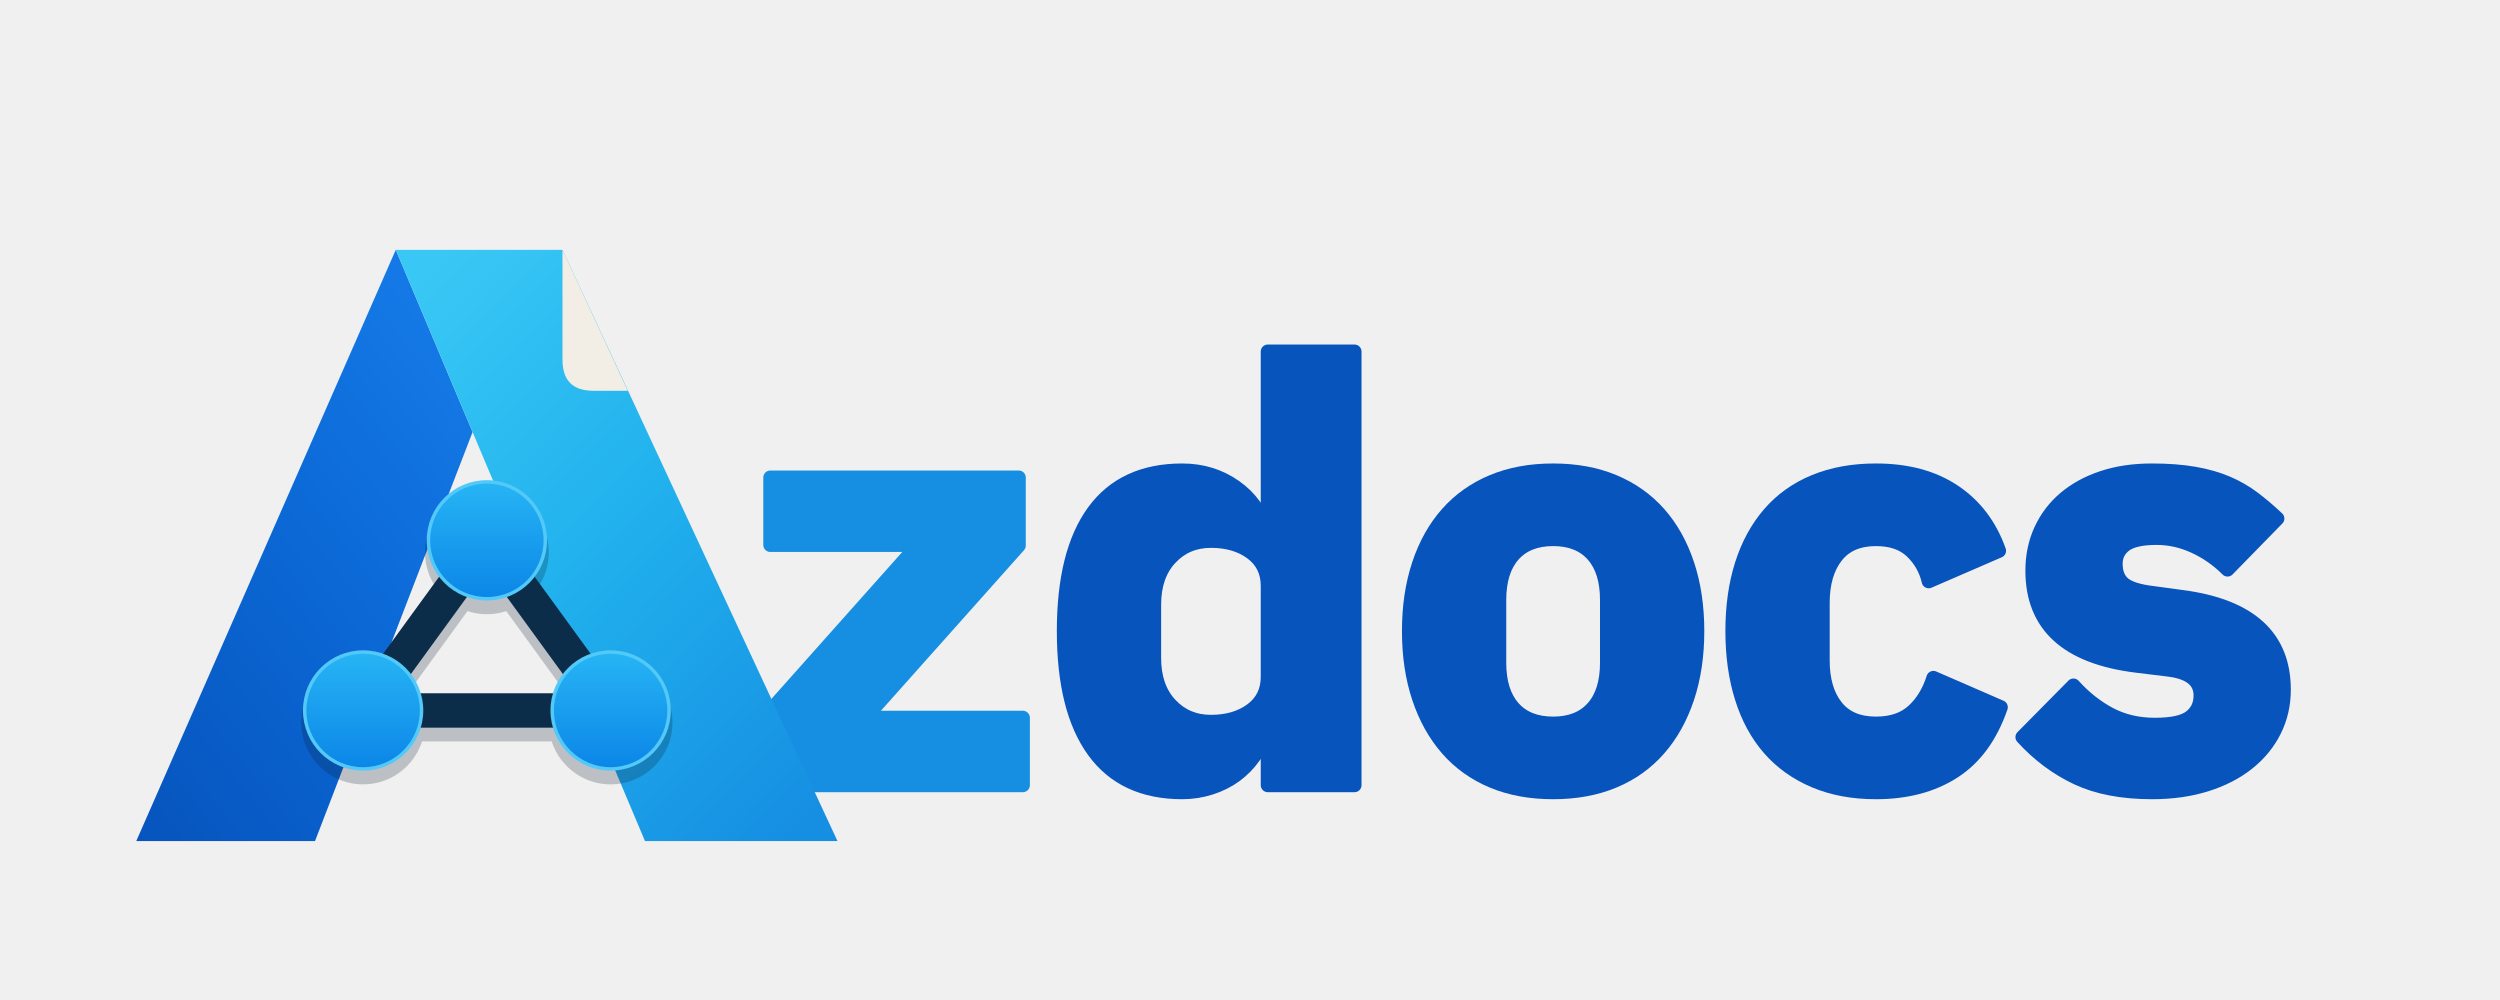
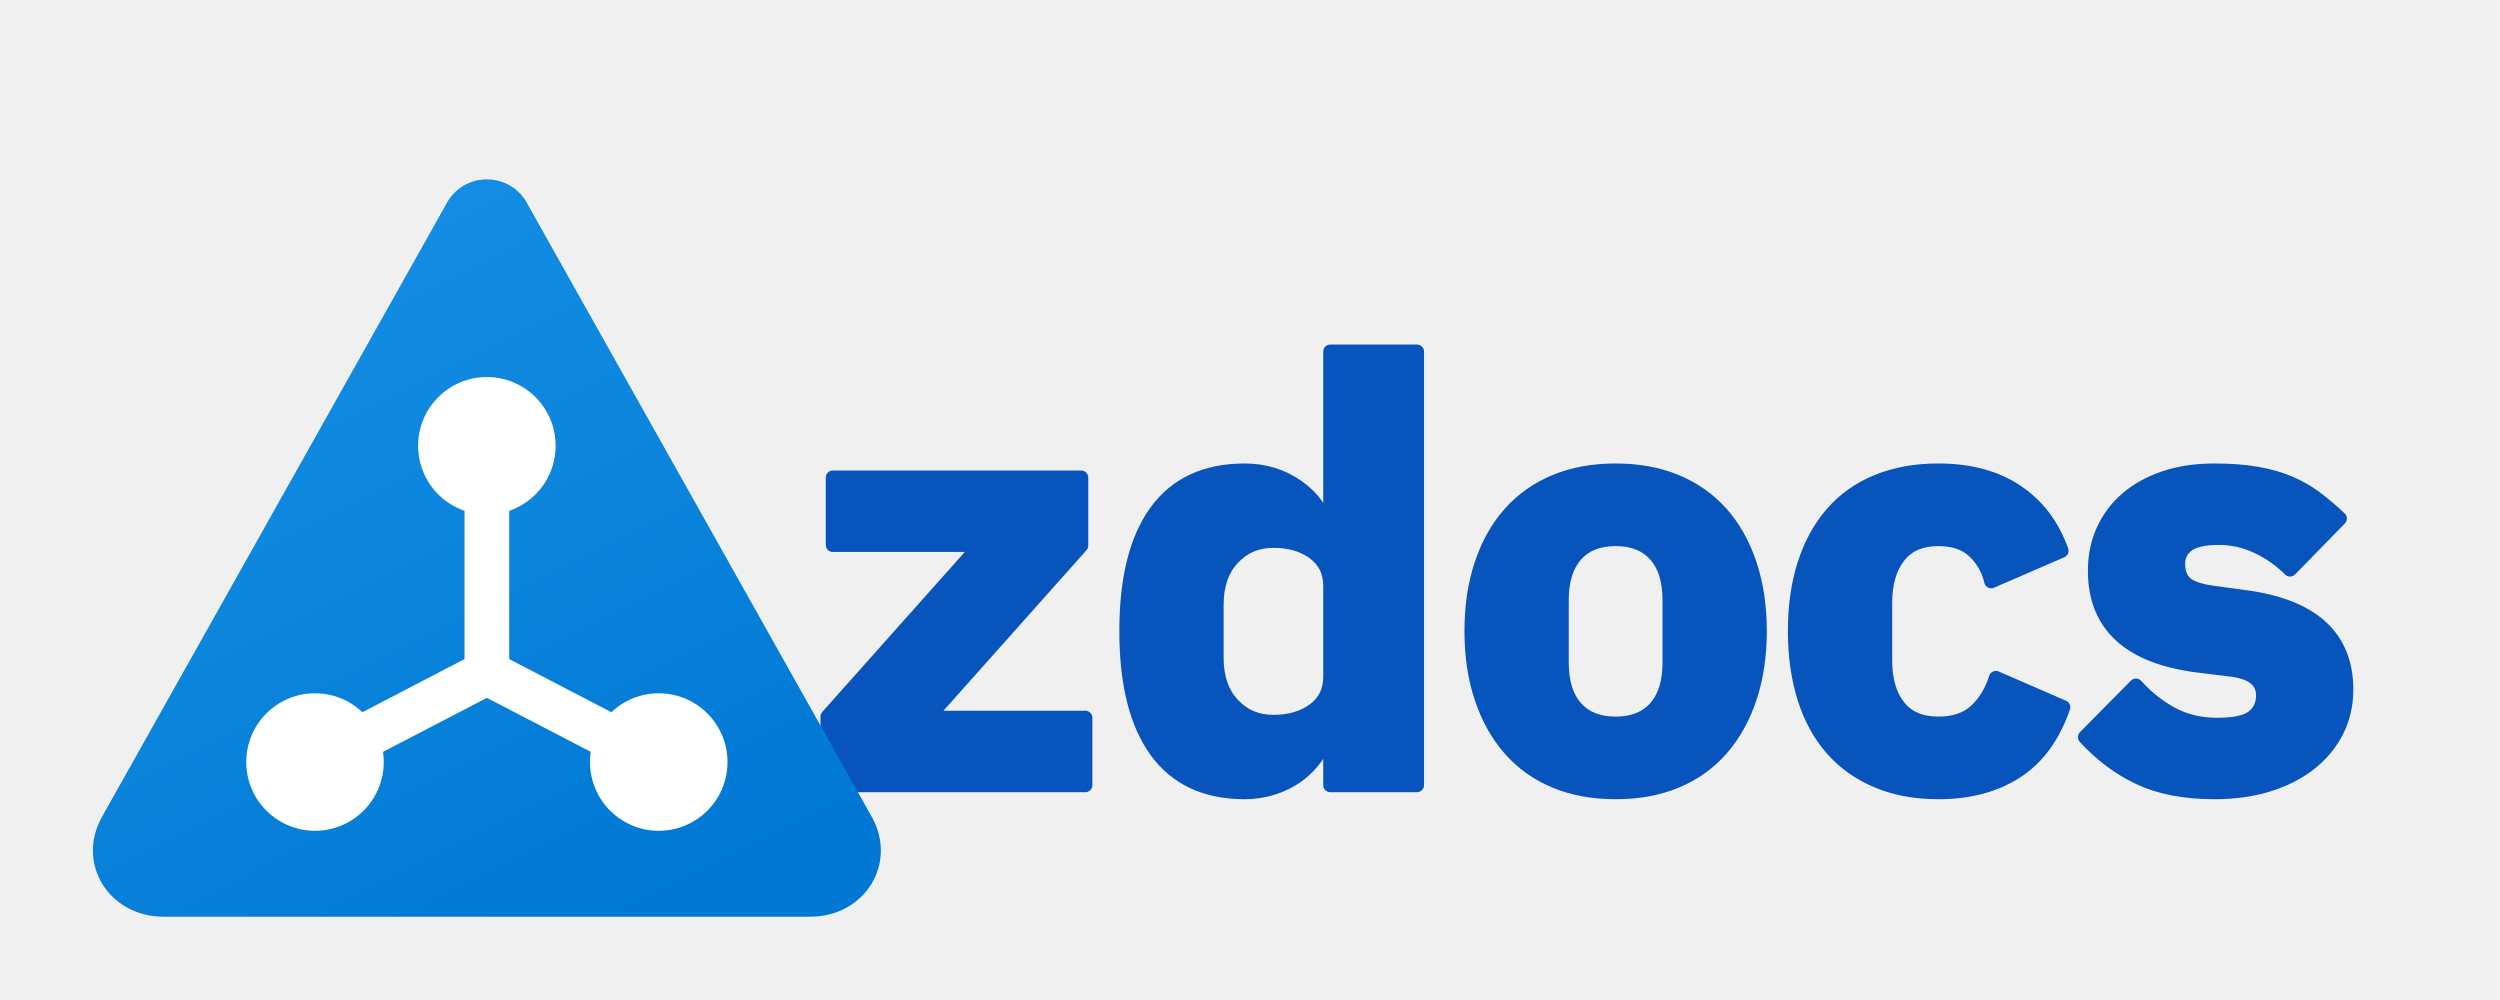
<svg xmlns="http://www.w3.org/2000/svg" role="img" viewBox="0 0 640 256" width="2560" height="1024">
  <defs>
-     <linearGradient id="ribbon-deep" x1="0" y1="1" x2="0.72" y2="0">
-       <stop offset="0" stop-color="#0754bd" />
-       <stop offset="0.56" stop-color="#0b68d5" />
-       <stop offset="1" stop-color="#1479e6" />
-     </linearGradient>
-     <linearGradient id="ribbon-light" x1="0.12" y1="0" x2="0.88" y2="1">
-       <stop offset="0" stop-color="#39c8f5" />
-       <stop offset="0.48" stop-color="#21b1ed" />
-       <stop offset="1" stop-color="#168fe2" />
-     </linearGradient>
-     <linearGradient id="node-blue" x1="0" y1="0" x2="0" y2="1">
-       <stop offset="0" stop-color="#27b5f5" />
-       <stop offset="1" stop-color="#0b86e7" />
+     <linearGradient id="mark-blue" x1="0.18" y1="0" x2="0.72" y2="1">
+       <stop offset="0" stop-color="#168fe5" />
+       <stop offset="0.52" stop-color="#0b84dc" />
+       <stop offset="1" stop-color="#0078d4" />
    </linearGradient>
  </defs>
-   <g transform="translate(190 201) scale(0.15 -0.15)">
-     <path d="M39 0V117L300 410H48V525H472V409L210 115H479V0Z" fill="#168fe2" stroke="#168fe2" stroke-width="24" stroke-linejoin="round" paint-order="stroke fill" transform="translate(0.000 0)" />
+   <g transform="translate(206 201) scale(0.15 -0.15)">
+     <path d="M39 0V117L300 410H48V525H472V409L210 115H479V0Z" fill="#0754bd" stroke="#0754bd" stroke-width="24" stroke-linejoin="round" paint-order="stroke fill" transform="translate(0.000 0)" />
    <path d="M391 88H386Q380 67 367.0 48.5Q354 30 335.5 16.5Q317 3 293.5 -4.5Q270 -12 245 -12Q145 -12 94.0 58.5Q43 129 43 263Q43 397 94.0 467.0Q145 537 245 537Q296 537 335.5 509.0Q375 481 386 437H391V740H539V0H391ZM294 108Q336 108 363.5 128.5Q391 149 391 185V340Q391 376 363.5 396.5Q336 417 294 417Q252 417 224.5 387.5Q197 358 197 308V217Q197 167 224.5 137.5Q252 108 294 108Z" fill="#0754bd" stroke="#0754bd" stroke-width="24" stroke-linejoin="round" paint-order="stroke fill" transform="translate(506.000 0)" />
    <path d="M282 -12Q224 -12 178.5 7.0Q133 26 101.5 62.0Q70 98 53.0 149.0Q36 200 36 263Q36 326 53.0 377.0Q70 428 101.5 463.5Q133 499 178.5 518.0Q224 537 282 537Q340 537 385.5 518.0Q431 499 462.5 463.5Q494 428 511.0 377.0Q528 326 528 263Q528 200 511.0 149.0Q494 98 462.5 62.0Q431 26 385.5 7.0Q340 -12 282 -12ZM282 105Q326 105 350.0 132.0Q374 159 374 209V316Q374 366 350.0 393.0Q326 420 282 420Q238 420 214.0 393.0Q190 366 190 316V209Q190 159 214.0 132.0Q238 105 282 105Z" fill="#0754bd" stroke="#0754bd" stroke-width="24" stroke-linejoin="round" paint-order="stroke fill" transform="translate(1102.000 0)" />
    <path d="M281 -12Q222 -12 176.0 7.5Q130 27 99.0 62.5Q68 98 52.0 149.0Q36 200 36 263Q36 326 52.0 376.5Q68 427 99.0 463.0Q130 499 176.0 518.0Q222 537 281 537Q361 537 414.5 501.0Q468 465 491 400L371 348Q364 378 342.0 399.0Q320 420 281 420Q236 420 213.0 390.5Q190 361 190 311V213Q190 163 213.0 134.0Q236 105 281 105Q321 105 344.5 126.5Q368 148 379 183L494 133Q468 58 413.5 23.0Q359 -12 281 -12Z" fill="#0754bd" stroke="#0754bd" stroke-width="24" stroke-linejoin="round" paint-order="stroke fill" transform="translate(1654.000 0)" />
    <path d="M247 -12Q171 -12 119.0 12.5Q67 37 26 82L113 170Q141 139 175.0 121.0Q209 103 252 103Q296 103 313.0 116.5Q330 130 330 153Q330 190 277 197L220 204Q43 226 43 366Q43 404 57.5 435.5Q72 467 98.5 489.5Q125 512 162.5 524.5Q200 537 247 537Q288 537 319.5 531.5Q351 526 375.5 515.5Q400 505 420.5 489.5Q441 474 461 455L376 368Q351 393 319.5 407.5Q288 422 255 422Q217 422 201.0 410.0Q185 398 185 378Q185 357 196.5 345.5Q208 334 240 329L299 321Q472 298 472 163Q472 125 456.0 93.0Q440 61 410.5 37.5Q381 14 339.5 1.0Q298 -12 247 -12Z" fill="#0754bd" stroke="#0754bd" stroke-width="24" stroke-linejoin="round" paint-order="stroke fill" transform="translate(2159.000 0)" />
  </g>
  <g transform="translate(12 27) scale(0.44)">
    <g>
-       <path d="M52 428 L203 84 L247.68 190 L156 428 Z" fill="url(#ribbon-deep)" />
-       <path d="M203 84 H300 L460 428 H348 Z" fill="url(#ribbon-light)" />
-       <path d="M300 84 L338 166 H318 Q300 166 300 148 Z" fill="#f3eee5" />
-       <g transform="translate(0 7)" fill="#061828" stroke="#061828" opacity="0.22">
-         <path d="M256 253 L184 352 L328 352 Z" fill="none" stroke-width="22" stroke-linejoin="round" />
-         <circle cx="256" cy="253" r="36" stroke="none" />
-         <circle cx="184" cy="352" r="36" stroke="none" />
-         <circle cx="328" cy="352" r="36" stroke="none" />
-       </g>
-       <g>
-         <path d="M256 253 L184 352 L328 352 Z" fill="none" stroke="#0b2d4a" stroke-width="20" stroke-linejoin="round" />
-         <g fill="url(#node-blue)" stroke="#52c9f8" stroke-width="2">
-           <circle cx="256" cy="253" r="34" />
-           <circle cx="184" cy="352" r="34" />
-           <circle cx="328" cy="352" r="34" />
-         </g>
+       <path d="M232 58 C242 38 270 38 280 58 L480 414       C495 441 476 472 444 472 H68 C36 472 17 441 32 414 Z" fill="url(#mark-blue)" />
+       <g fill="#ffffff" stroke="#ffffff">
+         <path d="M256 198 V330 L156 382 M256 330 L356 382" fill="none" stroke-width="26" stroke-linecap="round" stroke-linejoin="round" />
+         <circle cx="256" cy="198" r="40" stroke="none" />
+         <circle cx="156" cy="382" r="40" stroke="none" />
+         <circle cx="356" cy="382" r="40" stroke="none" />
      </g>
    </g>
  </g>
</svg>
